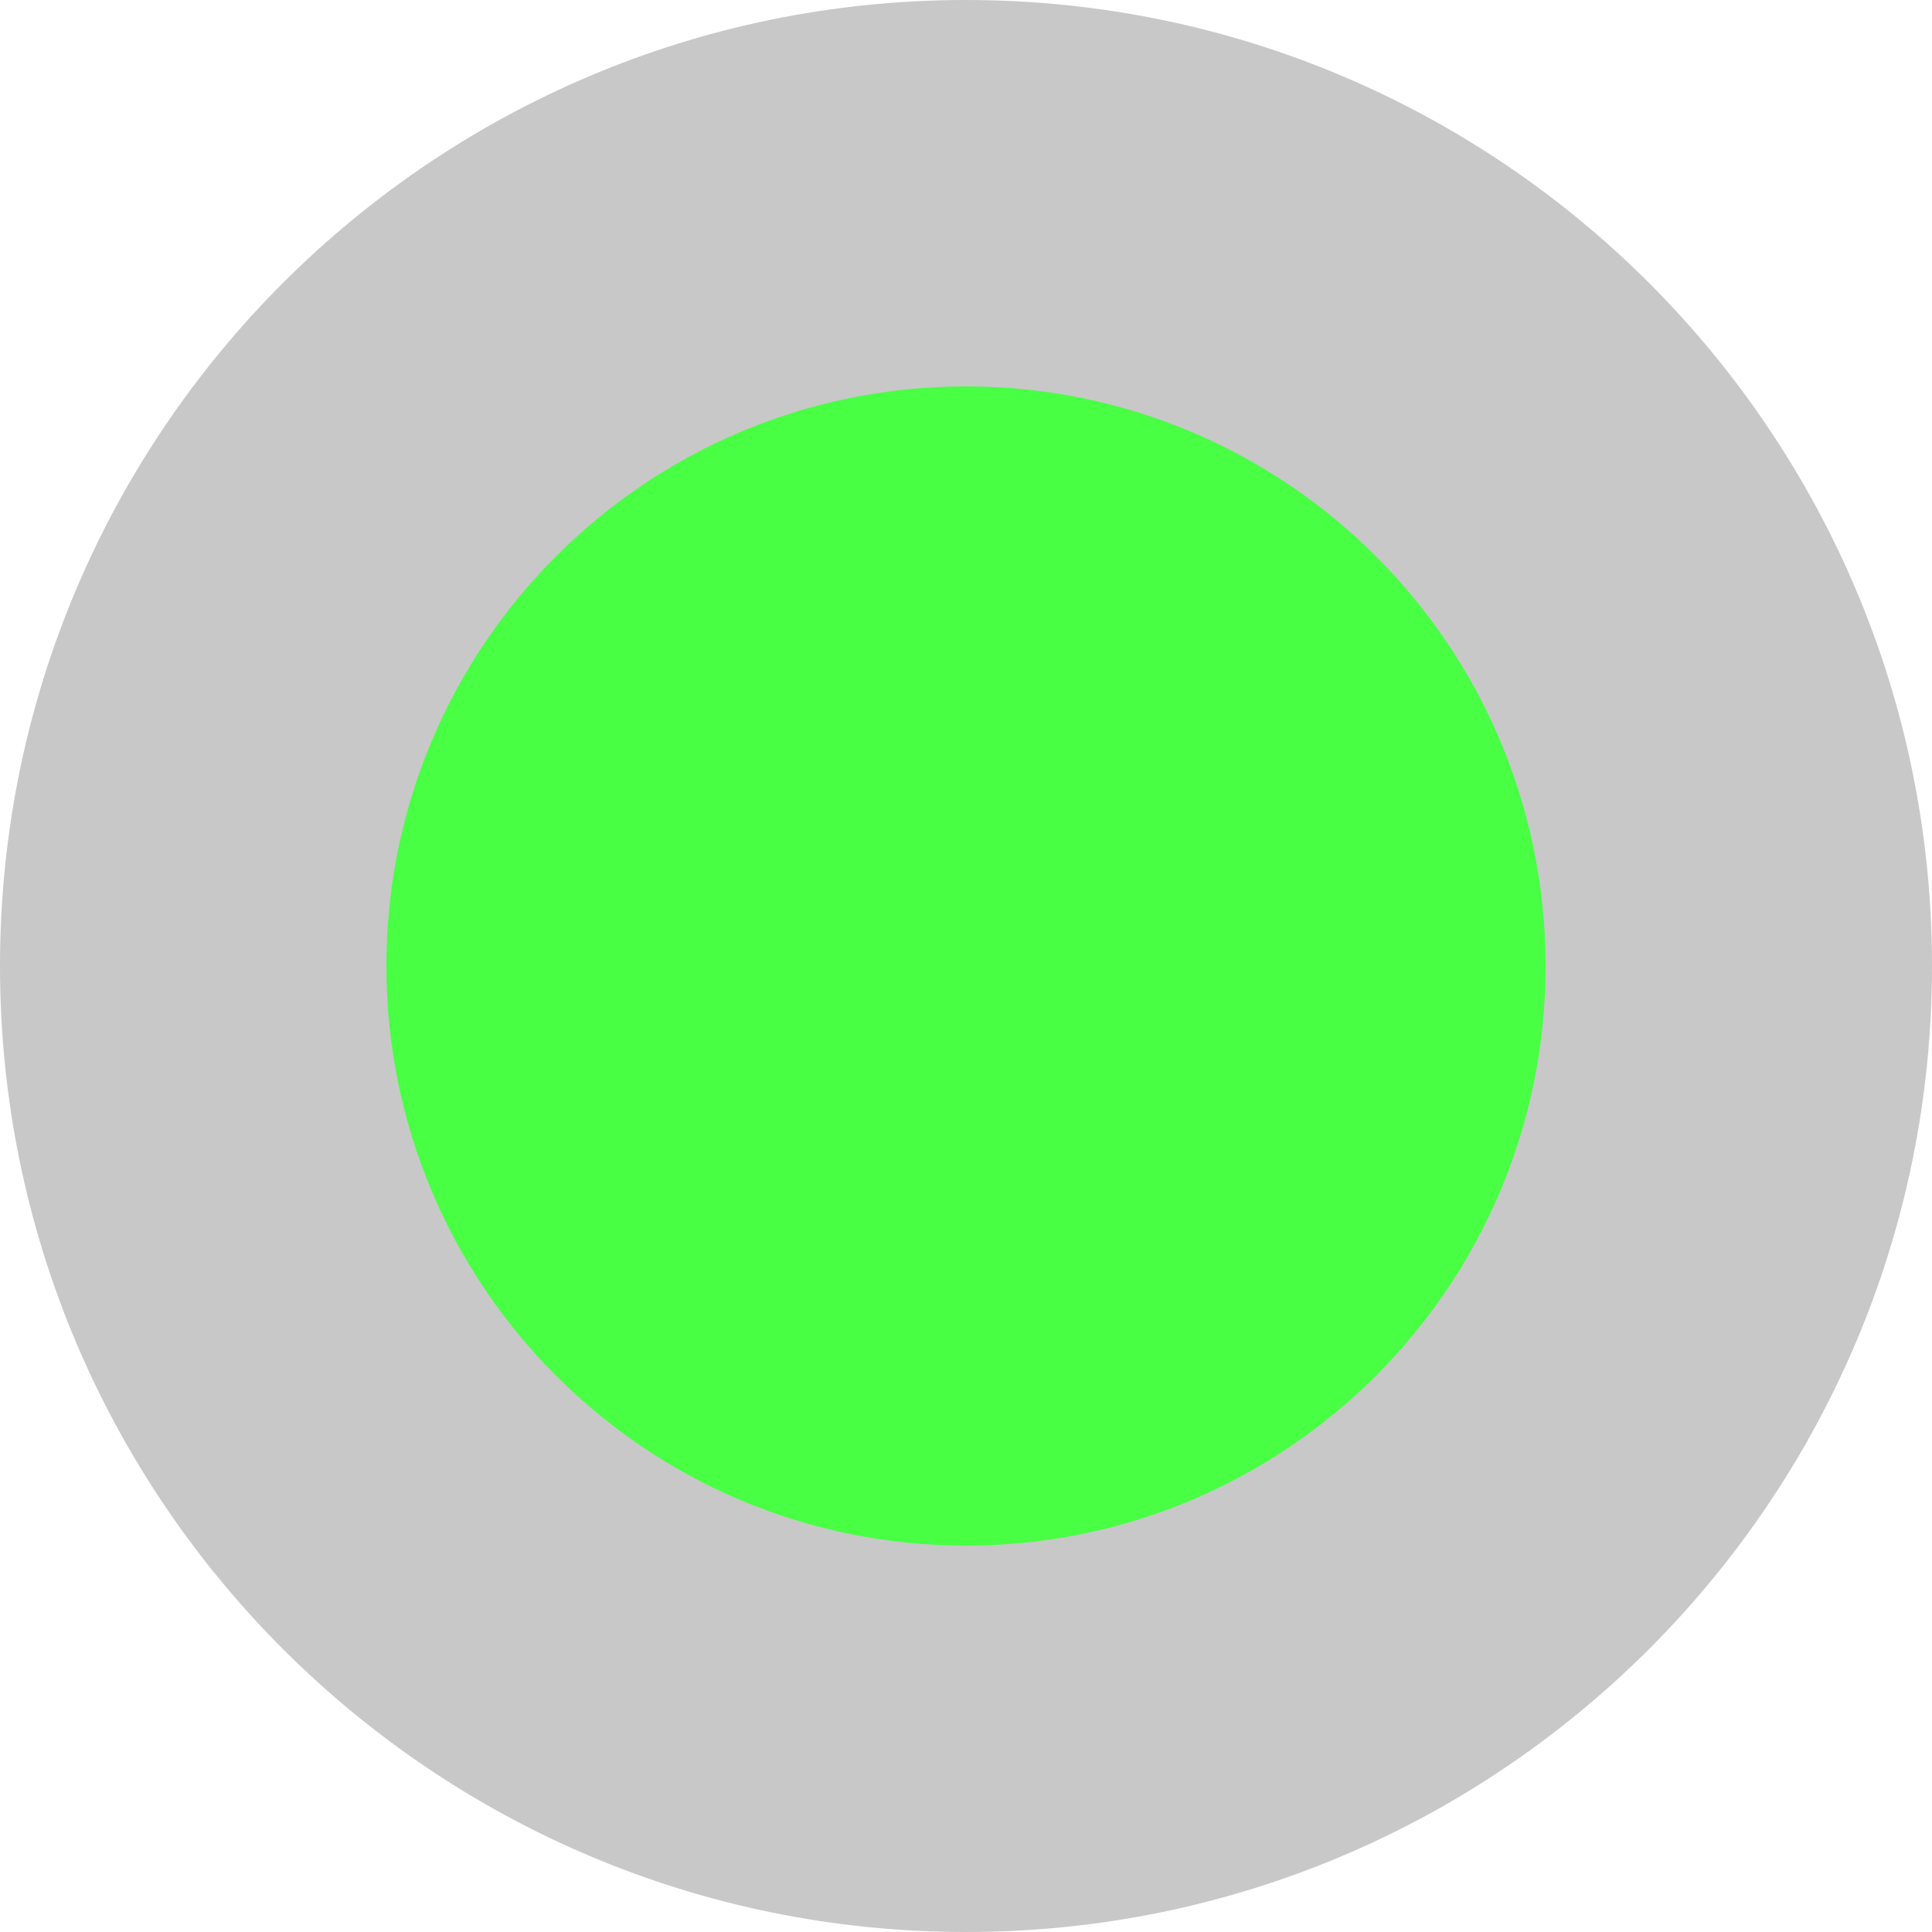
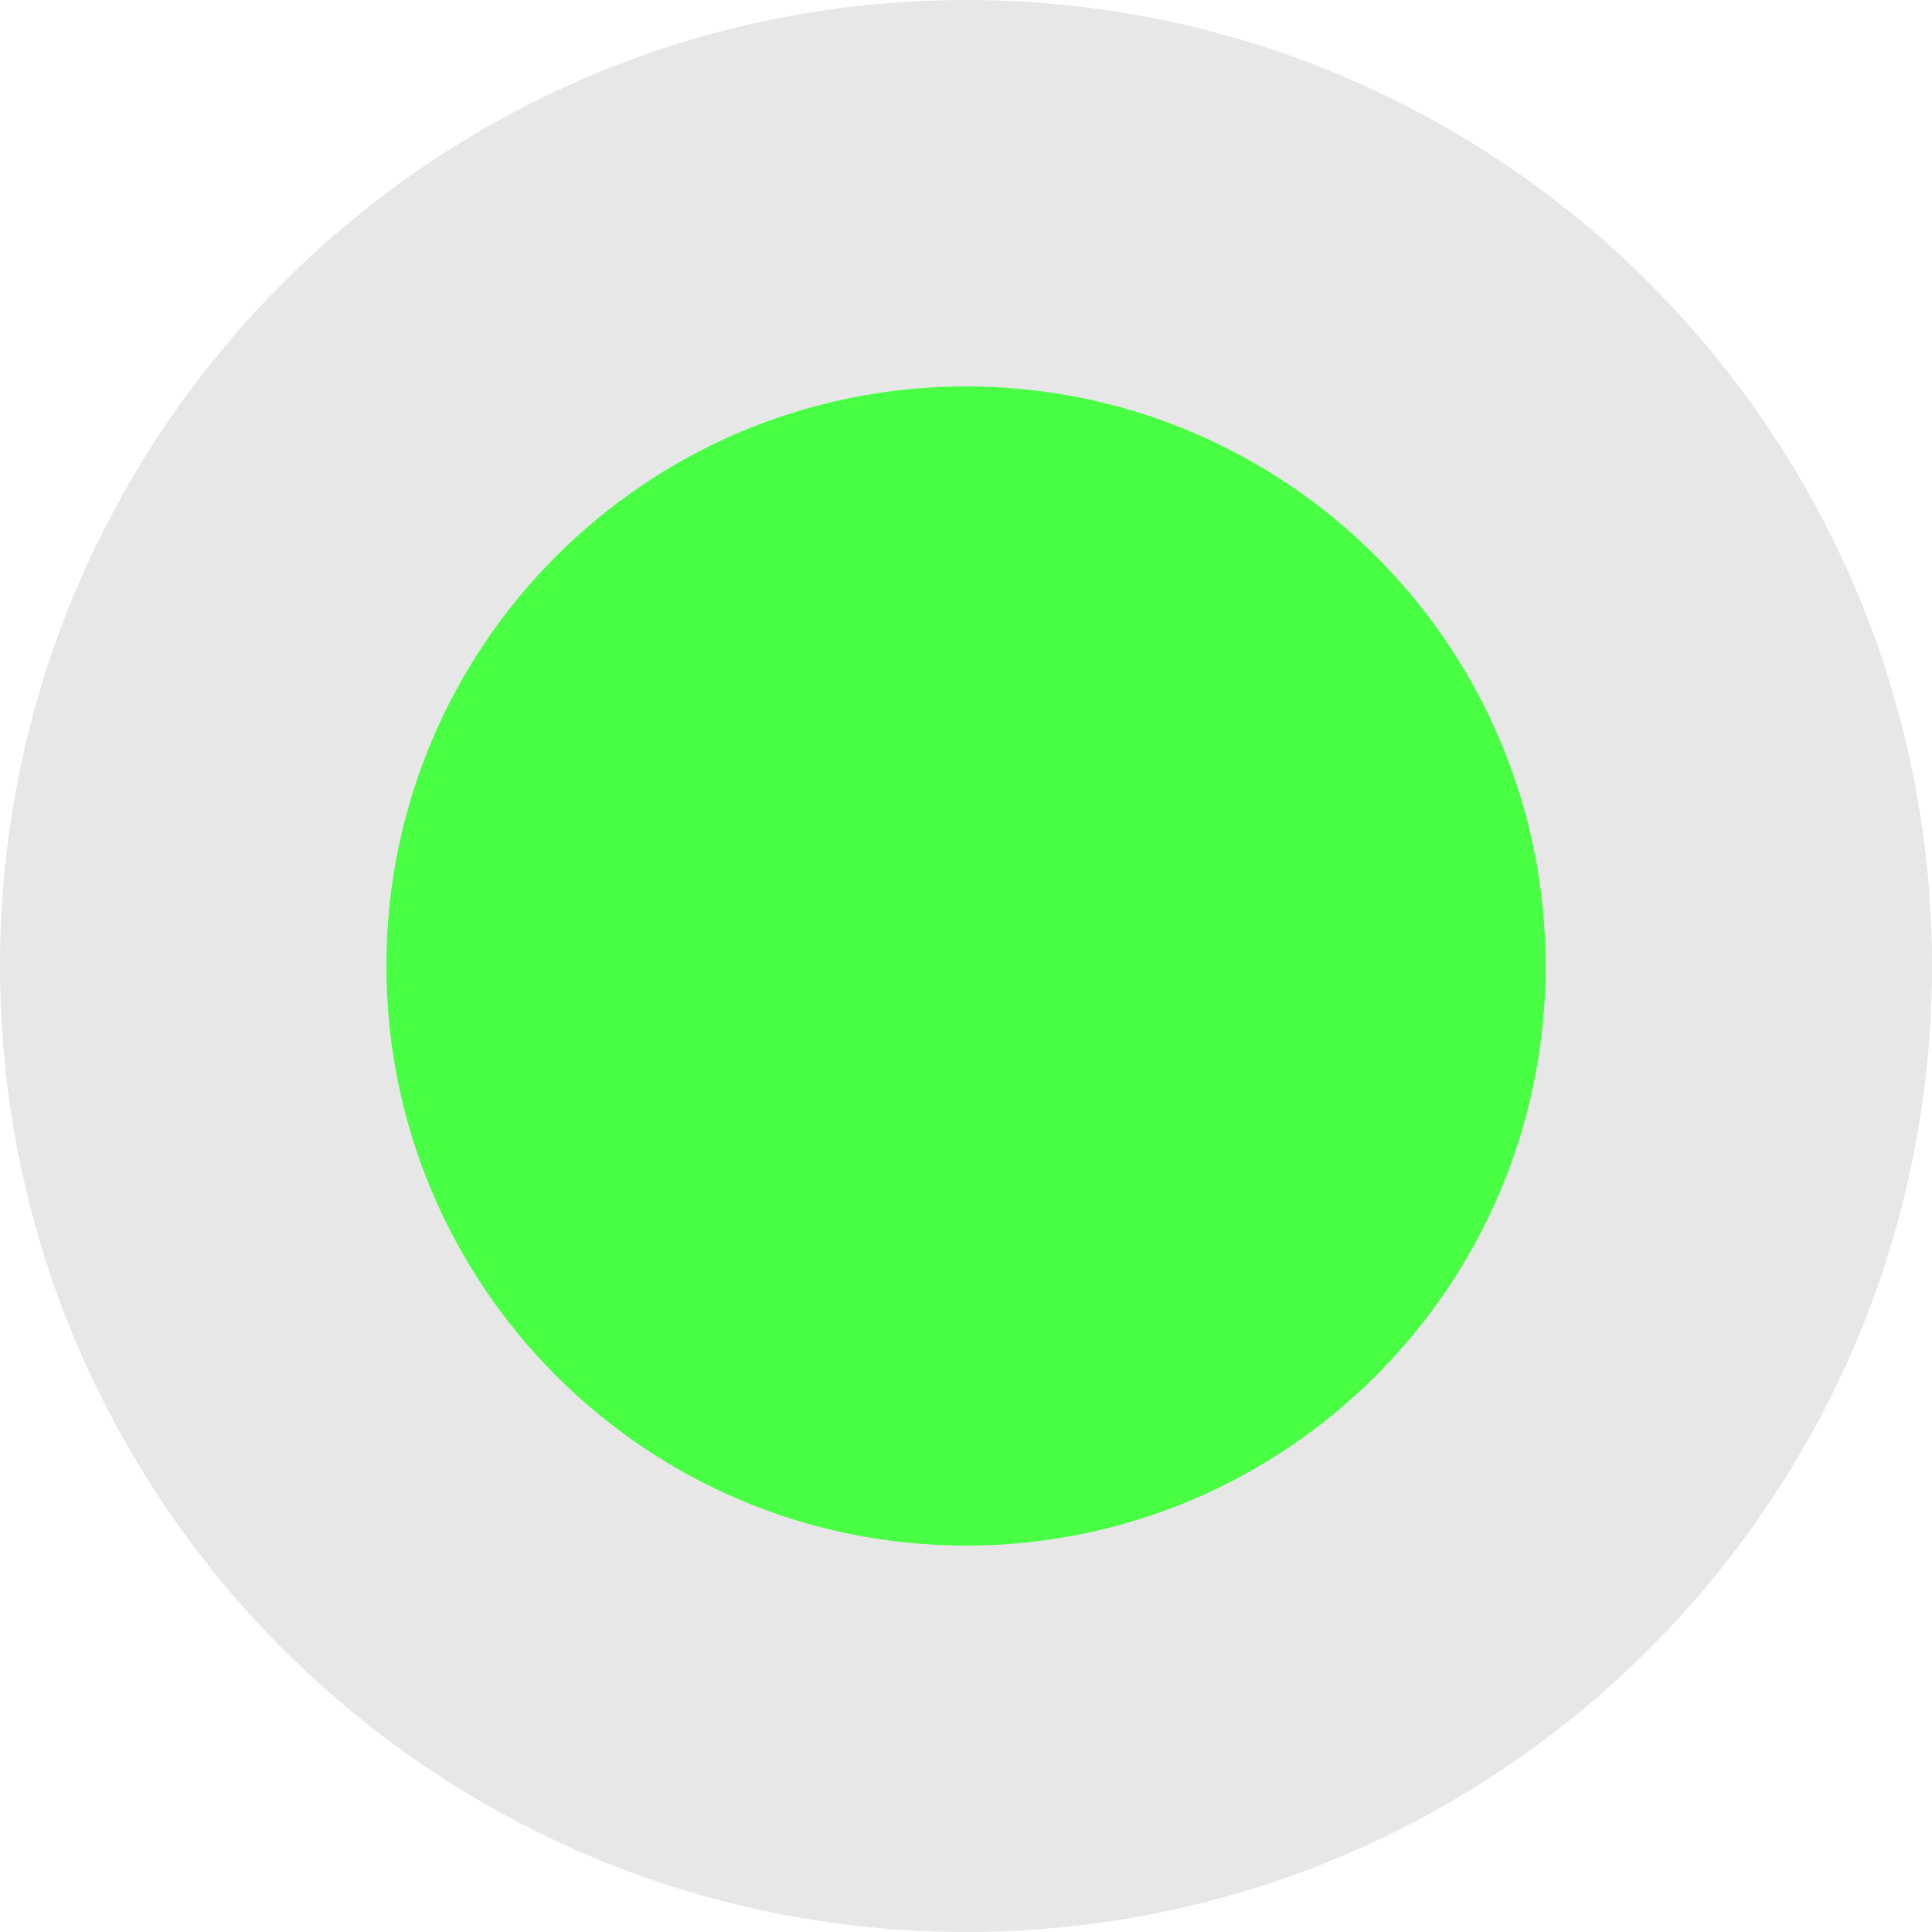
<svg xmlns="http://www.w3.org/2000/svg" width="17" height="17" viewBox="0 0 17 17" fill="none">
-   <circle cx="8.5" cy="8.5" r="8.5" fill="#C8C8C8" />
+   <circle cx="8.5" cy="8.5" r="8.5" fill="#E7E7E7" />
  <circle cx="8.5" cy="8.5" r="5.1" fill="#48FF44" />
</svg>
